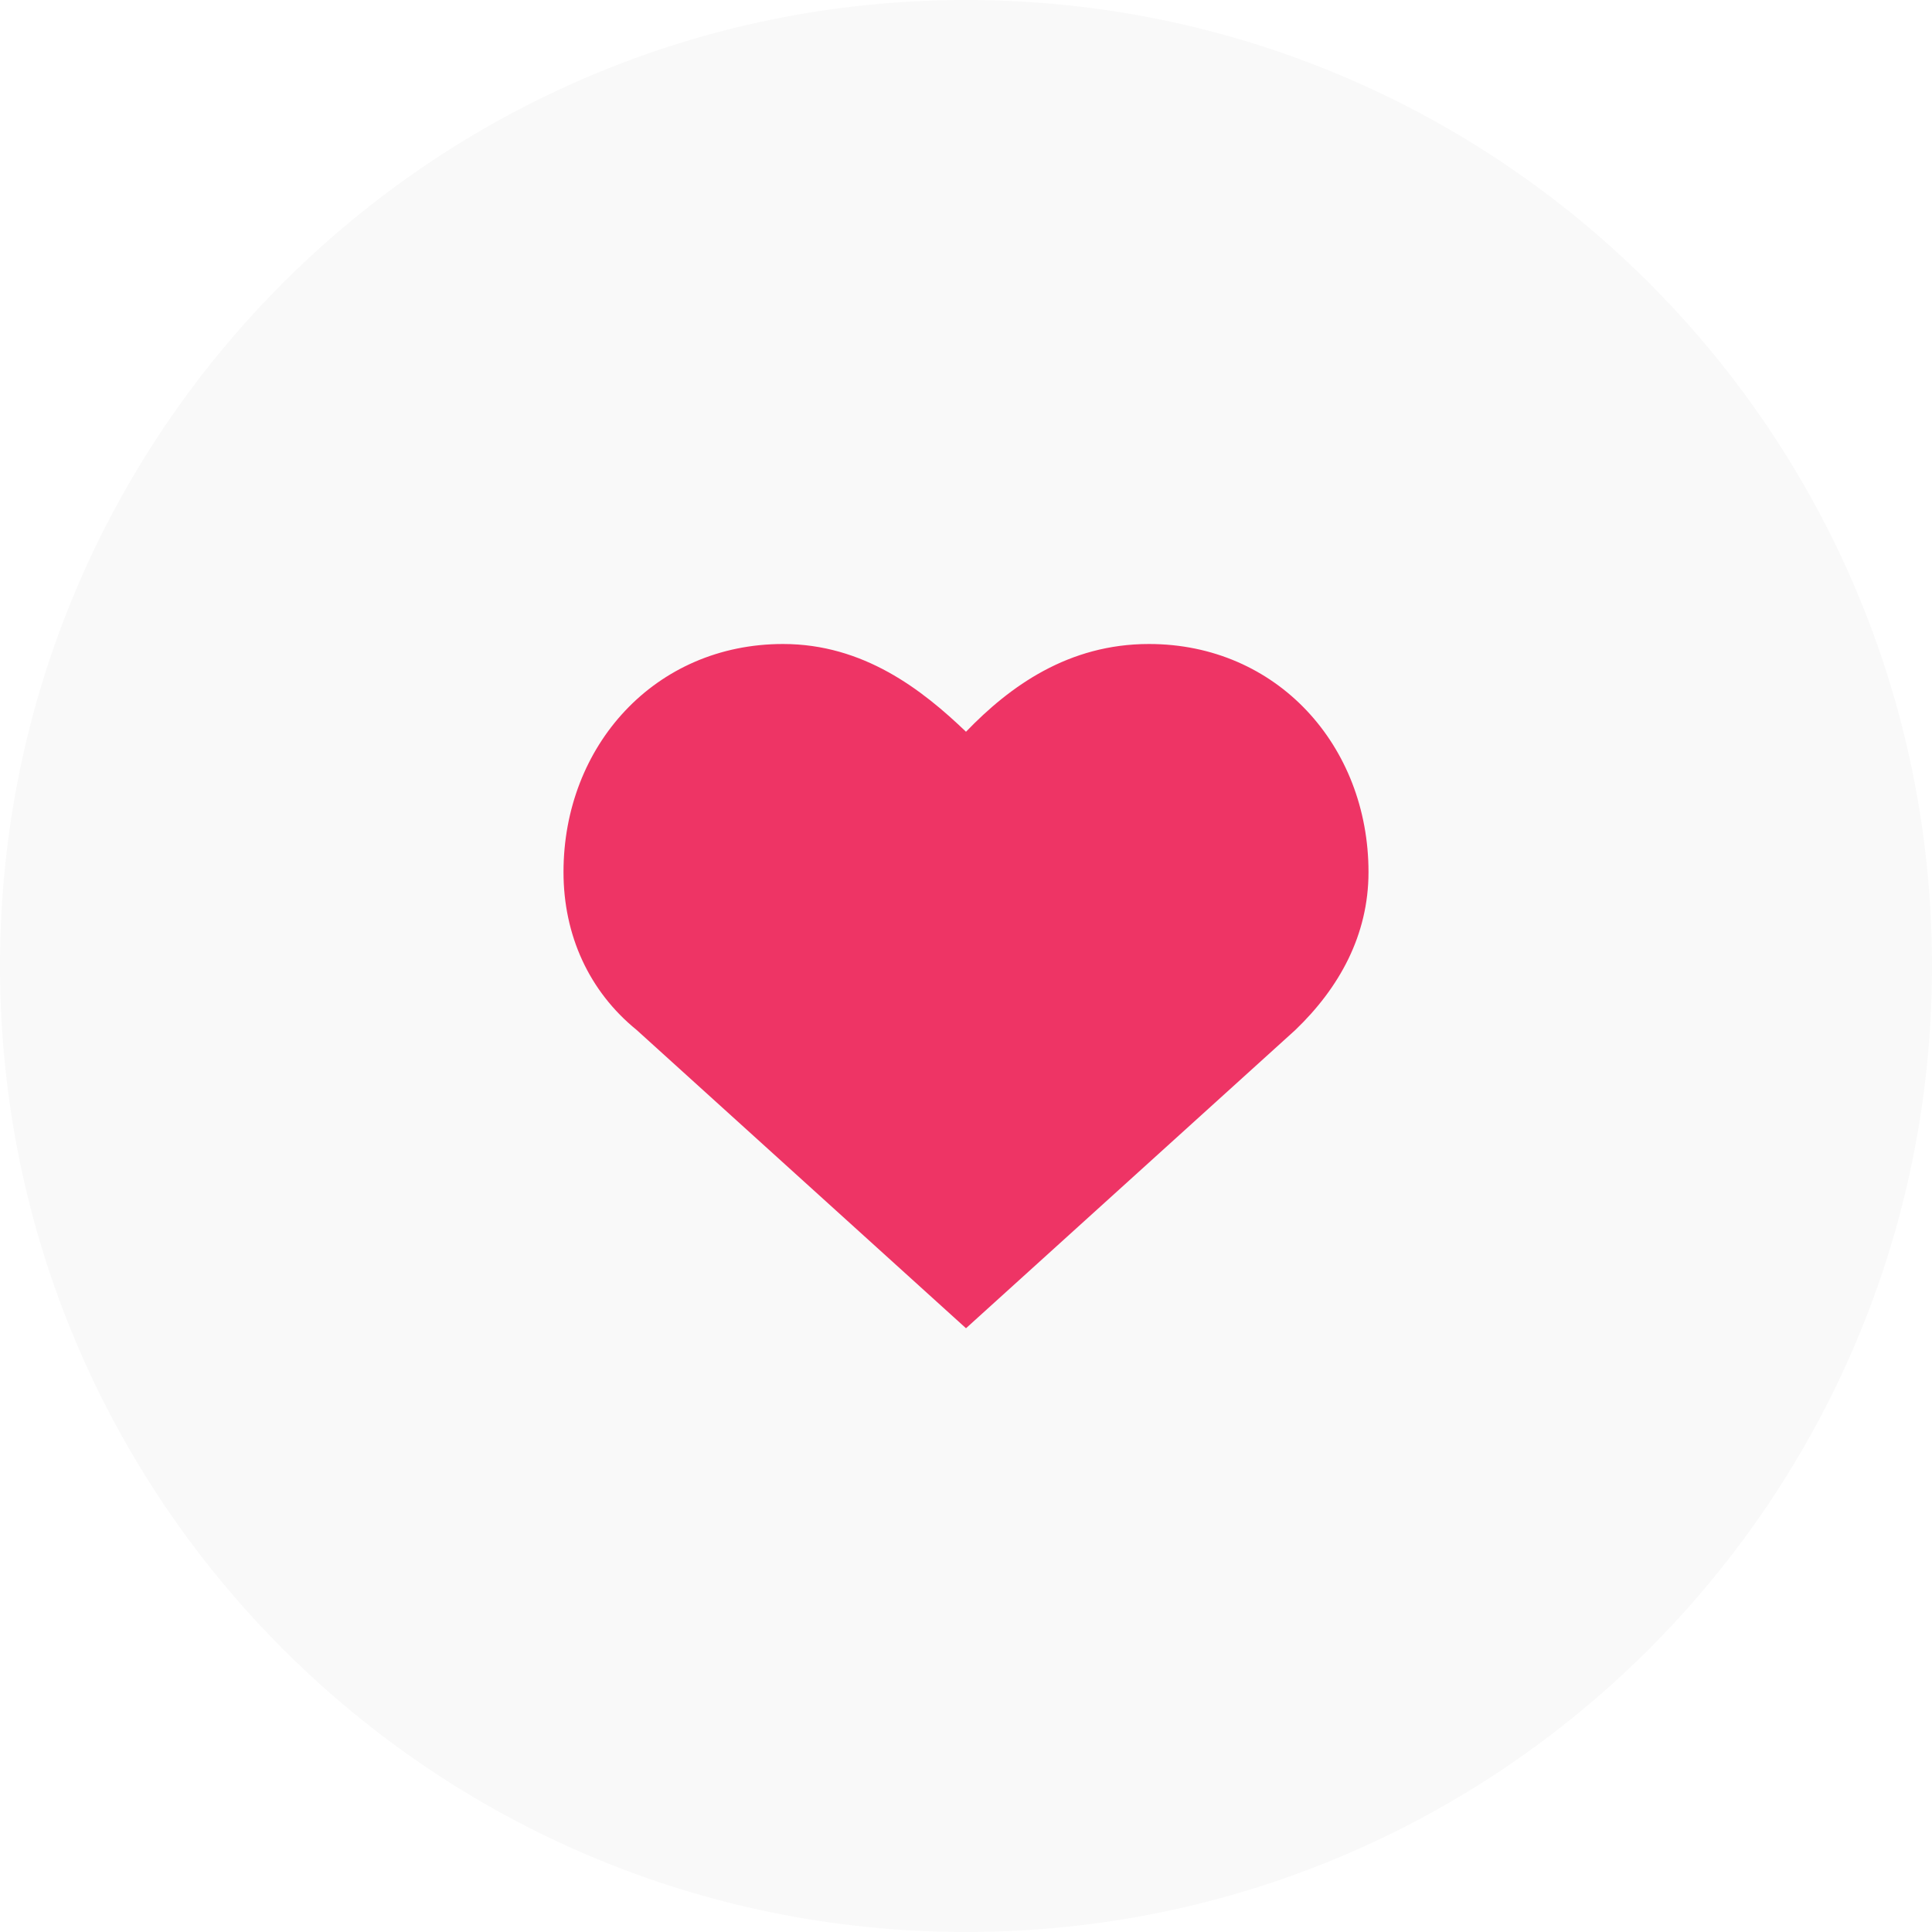
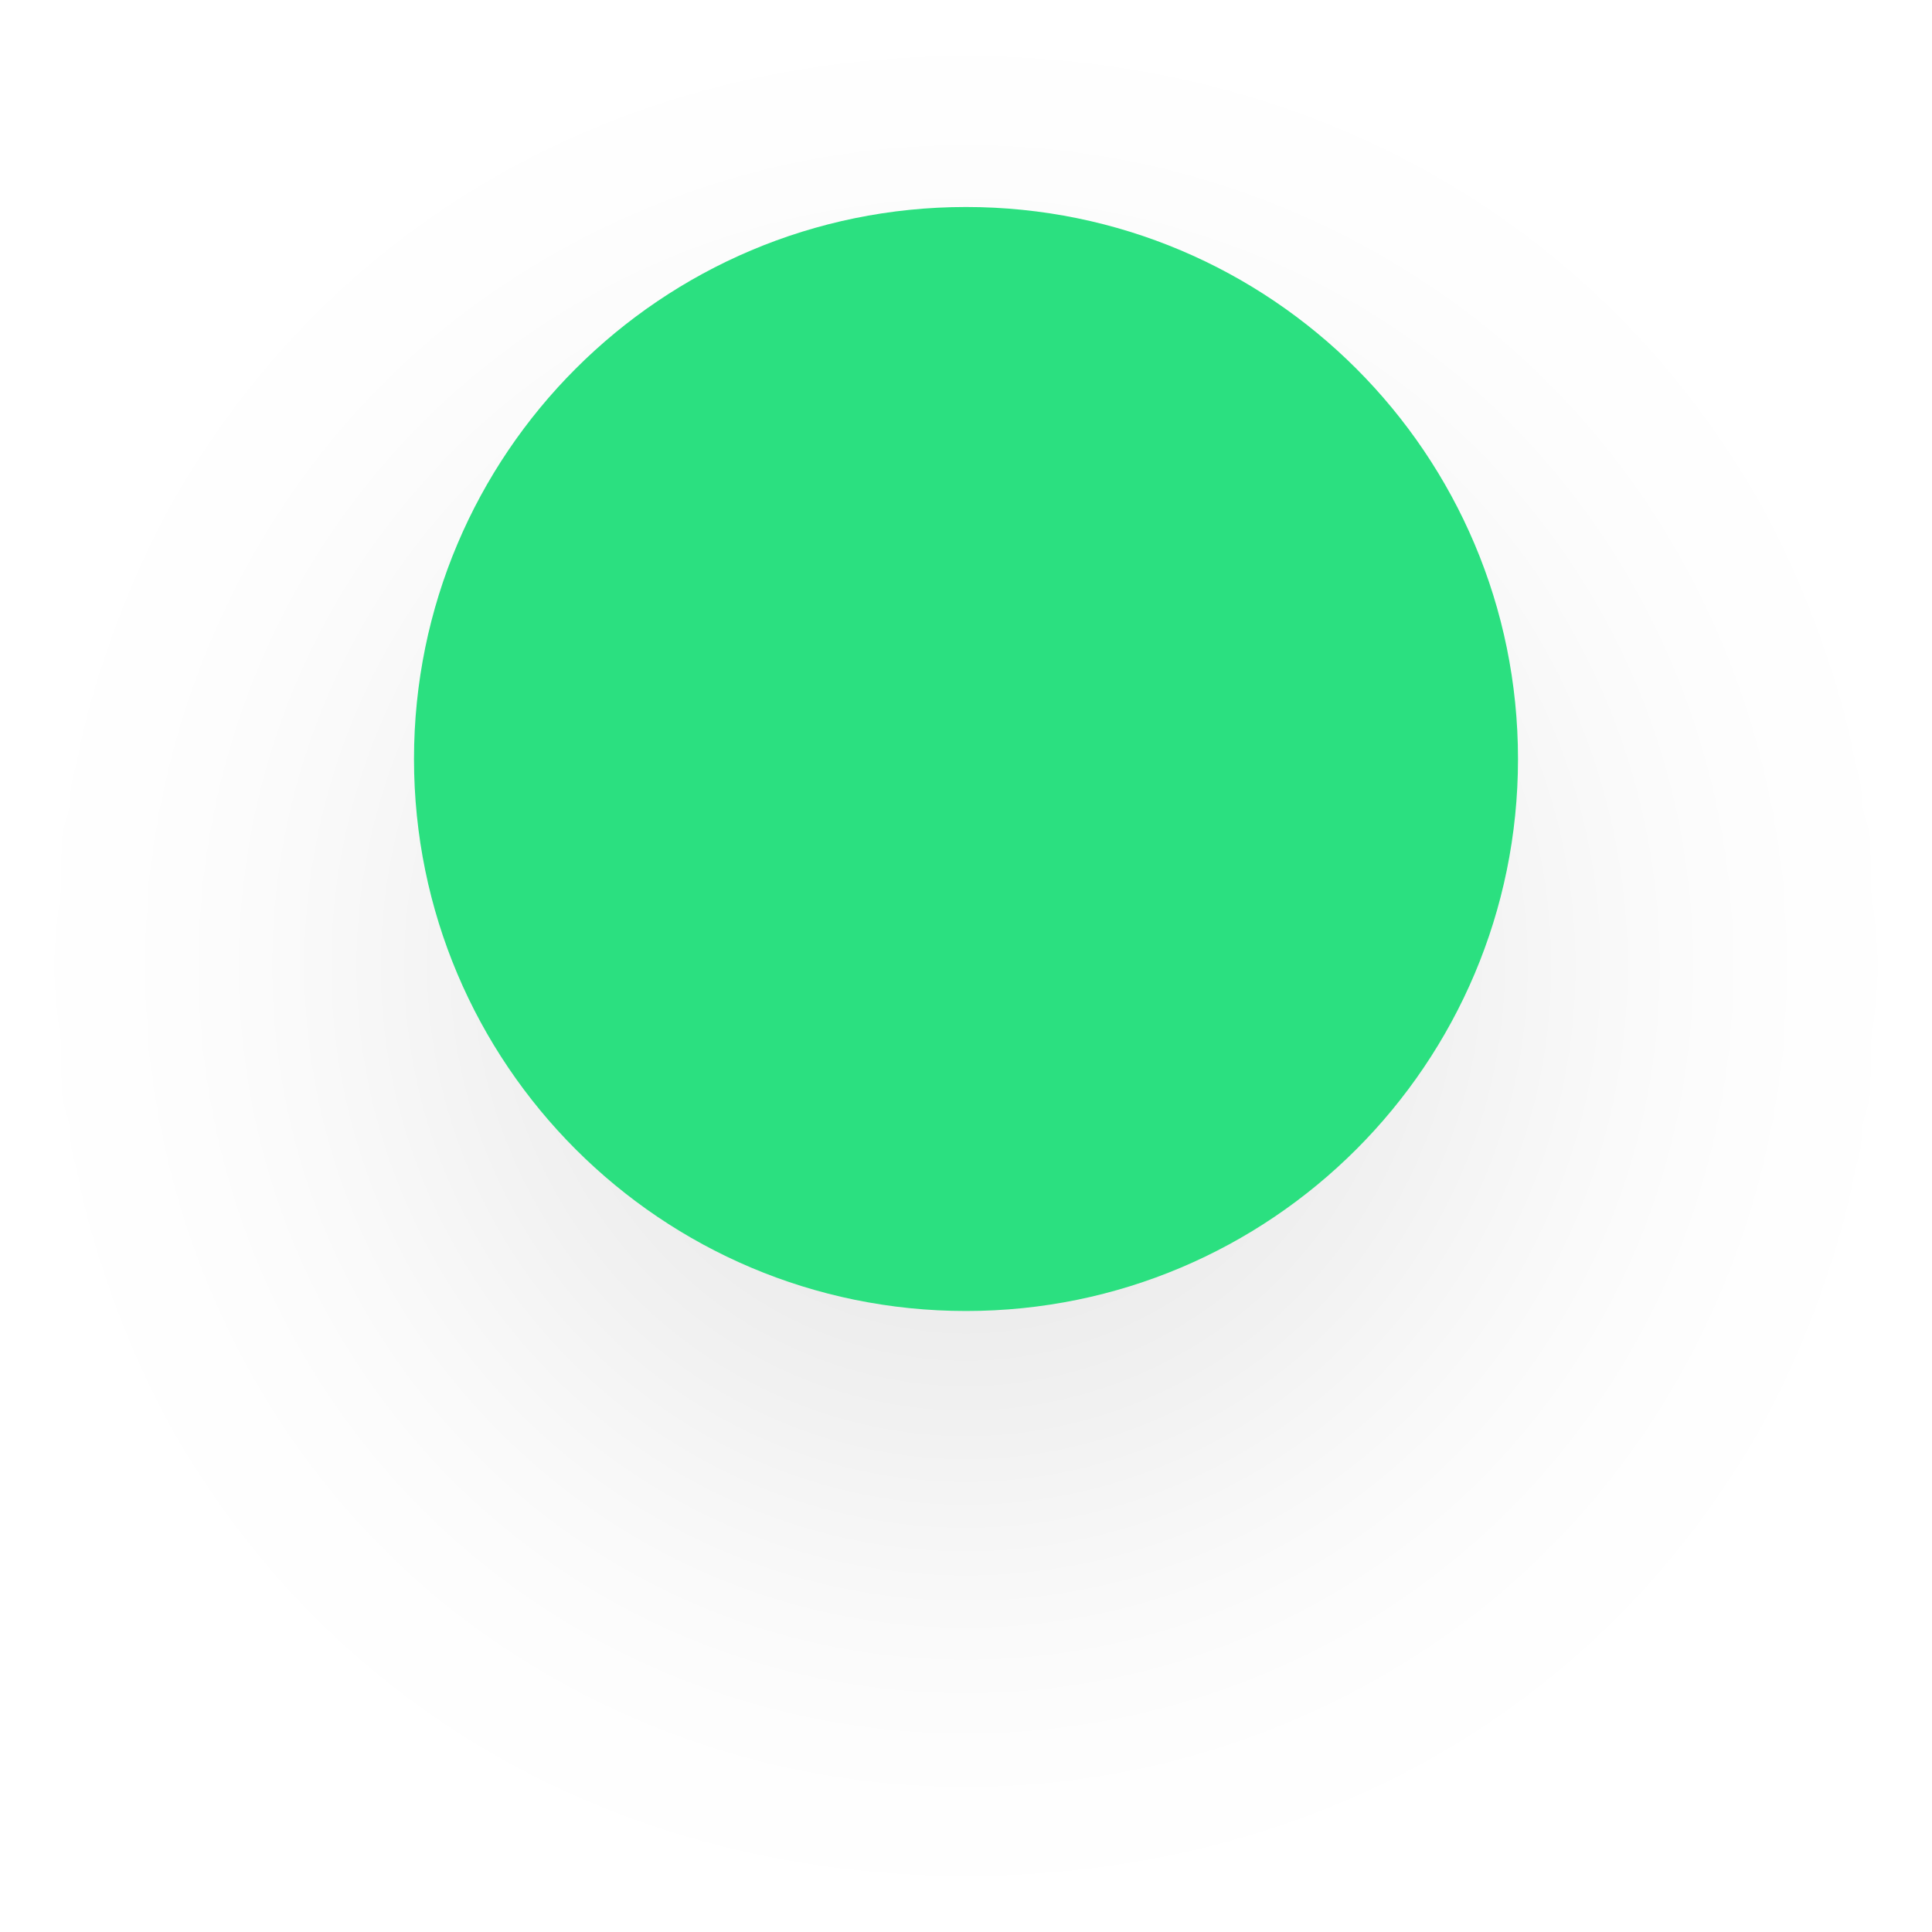
- <svg xmlns="http://www.w3.org/2000/svg" width="24" height="24" viewBox="0 0 24 24" fill="none">
-   <rect width="24" height="24" rx="12" fill="#F9F9F9" />
-   <path d="M14.273 8C13.273 8 12.546 8.523 12 9.09C11.454 8.567 10.727 8 9.727 8C8.136 8 7 9.264 7 10.833C7 11.618 7.318 12.315 7.909 12.795L12 16.5L16.091 12.795C16.636 12.272 17 11.618 17 10.833C17 9.264 15.864 8 14.273 8Z" fill="#EE3465" />
+ <svg xmlns="http://www.w3.org/2000/svg" width="28" height="28" viewBox="0 0 28 28" fill="none">
+   <g filter="url(#filter0_d_991_105416)">
+     <circle cx="14" cy="11" r="8" fill="#2BE080" />
+   </g>
+   <defs>
+     <filter id="filter0_d_991_105416" x="0" y="0" width="28" height="28" filterUnits="userSpaceOnUse" color-interpolation-filters="sRGB">
+       <feFlood flood-opacity="0" result="BackgroundImageFix" />
+       <feColorMatrix in="SourceAlpha" type="matrix" values="0 0 0 0 0 0 0 0 0 0 0 0 0 0 0 0 0 0 127 0" result="hardAlpha" />
+       <feOffset dy="3" />
+       <feGaussianBlur stdDeviation="3" />
+       <feColorMatrix type="matrix" values="0 0 0 0 0 0 0 0 0 0 0 0 0 0 0 0 0 0 0.09 0" />
+       <feBlend mode="normal" in2="BackgroundImageFix" result="effect1_dropShadow_991_105416" />
+       <feBlend mode="normal" in="SourceGraphic" in2="effect1_dropShadow_991_105416" result="shape" />
+     </filter>
+   </defs>
</svg>
